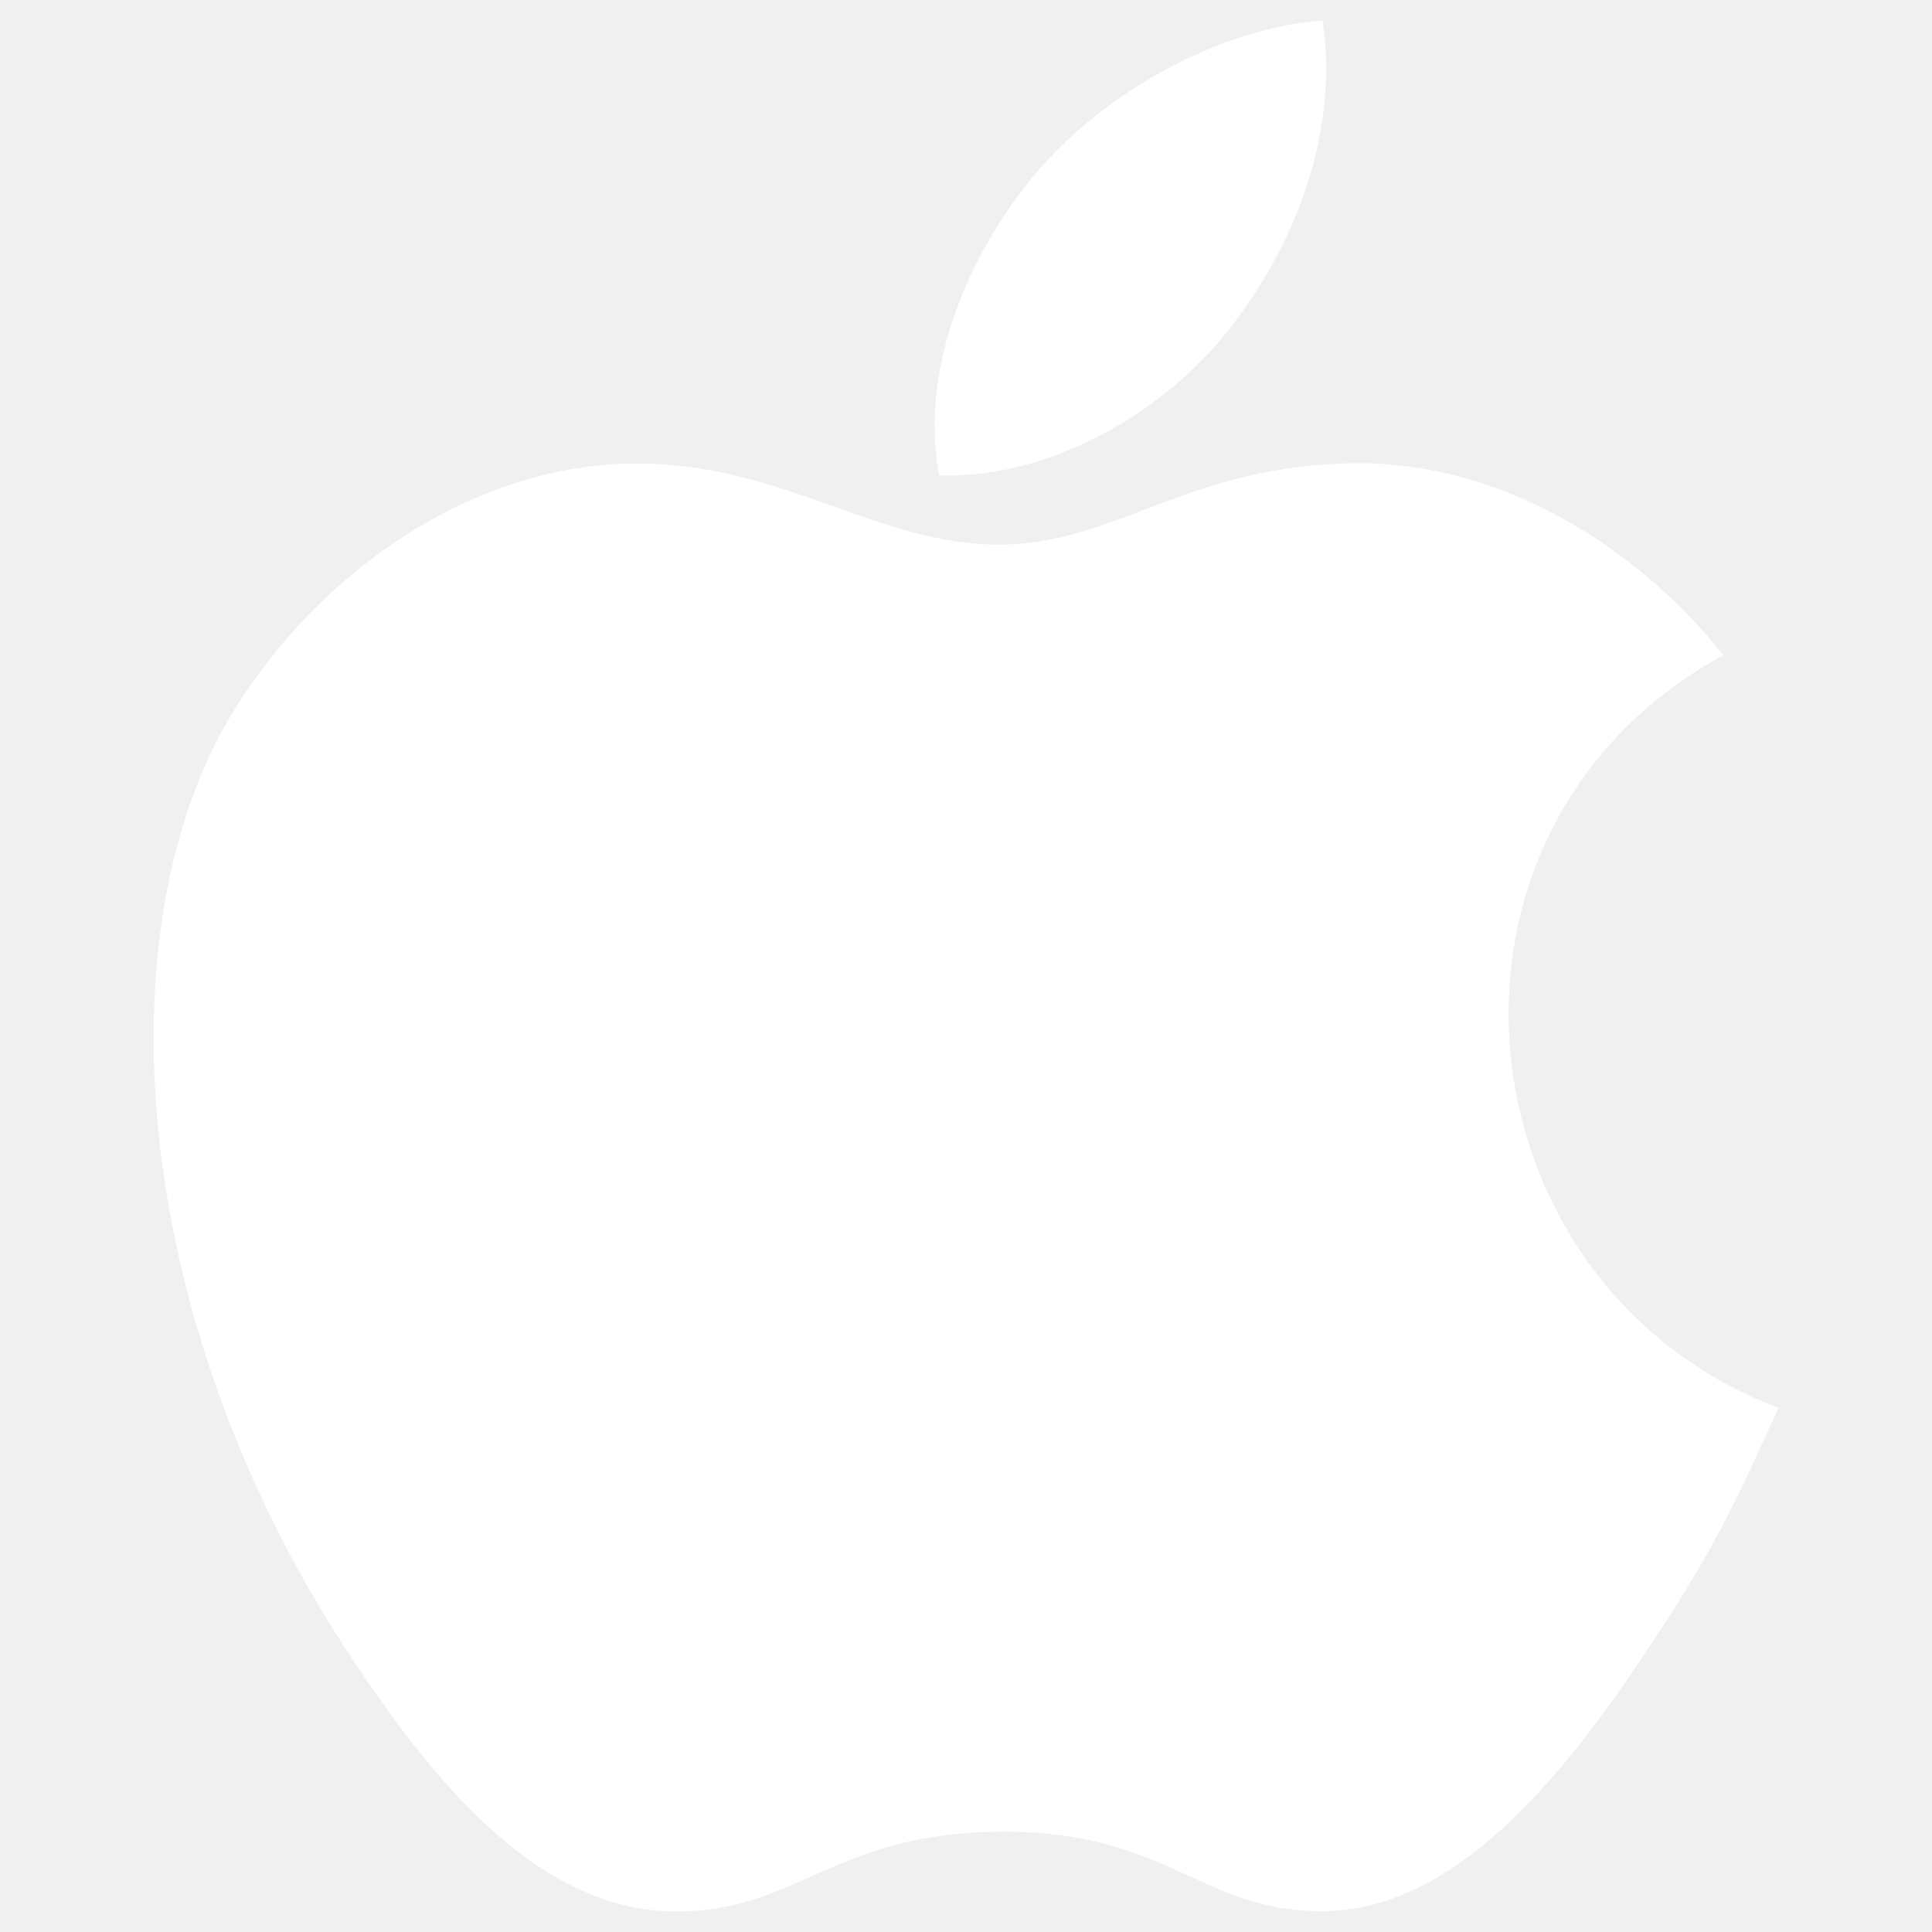
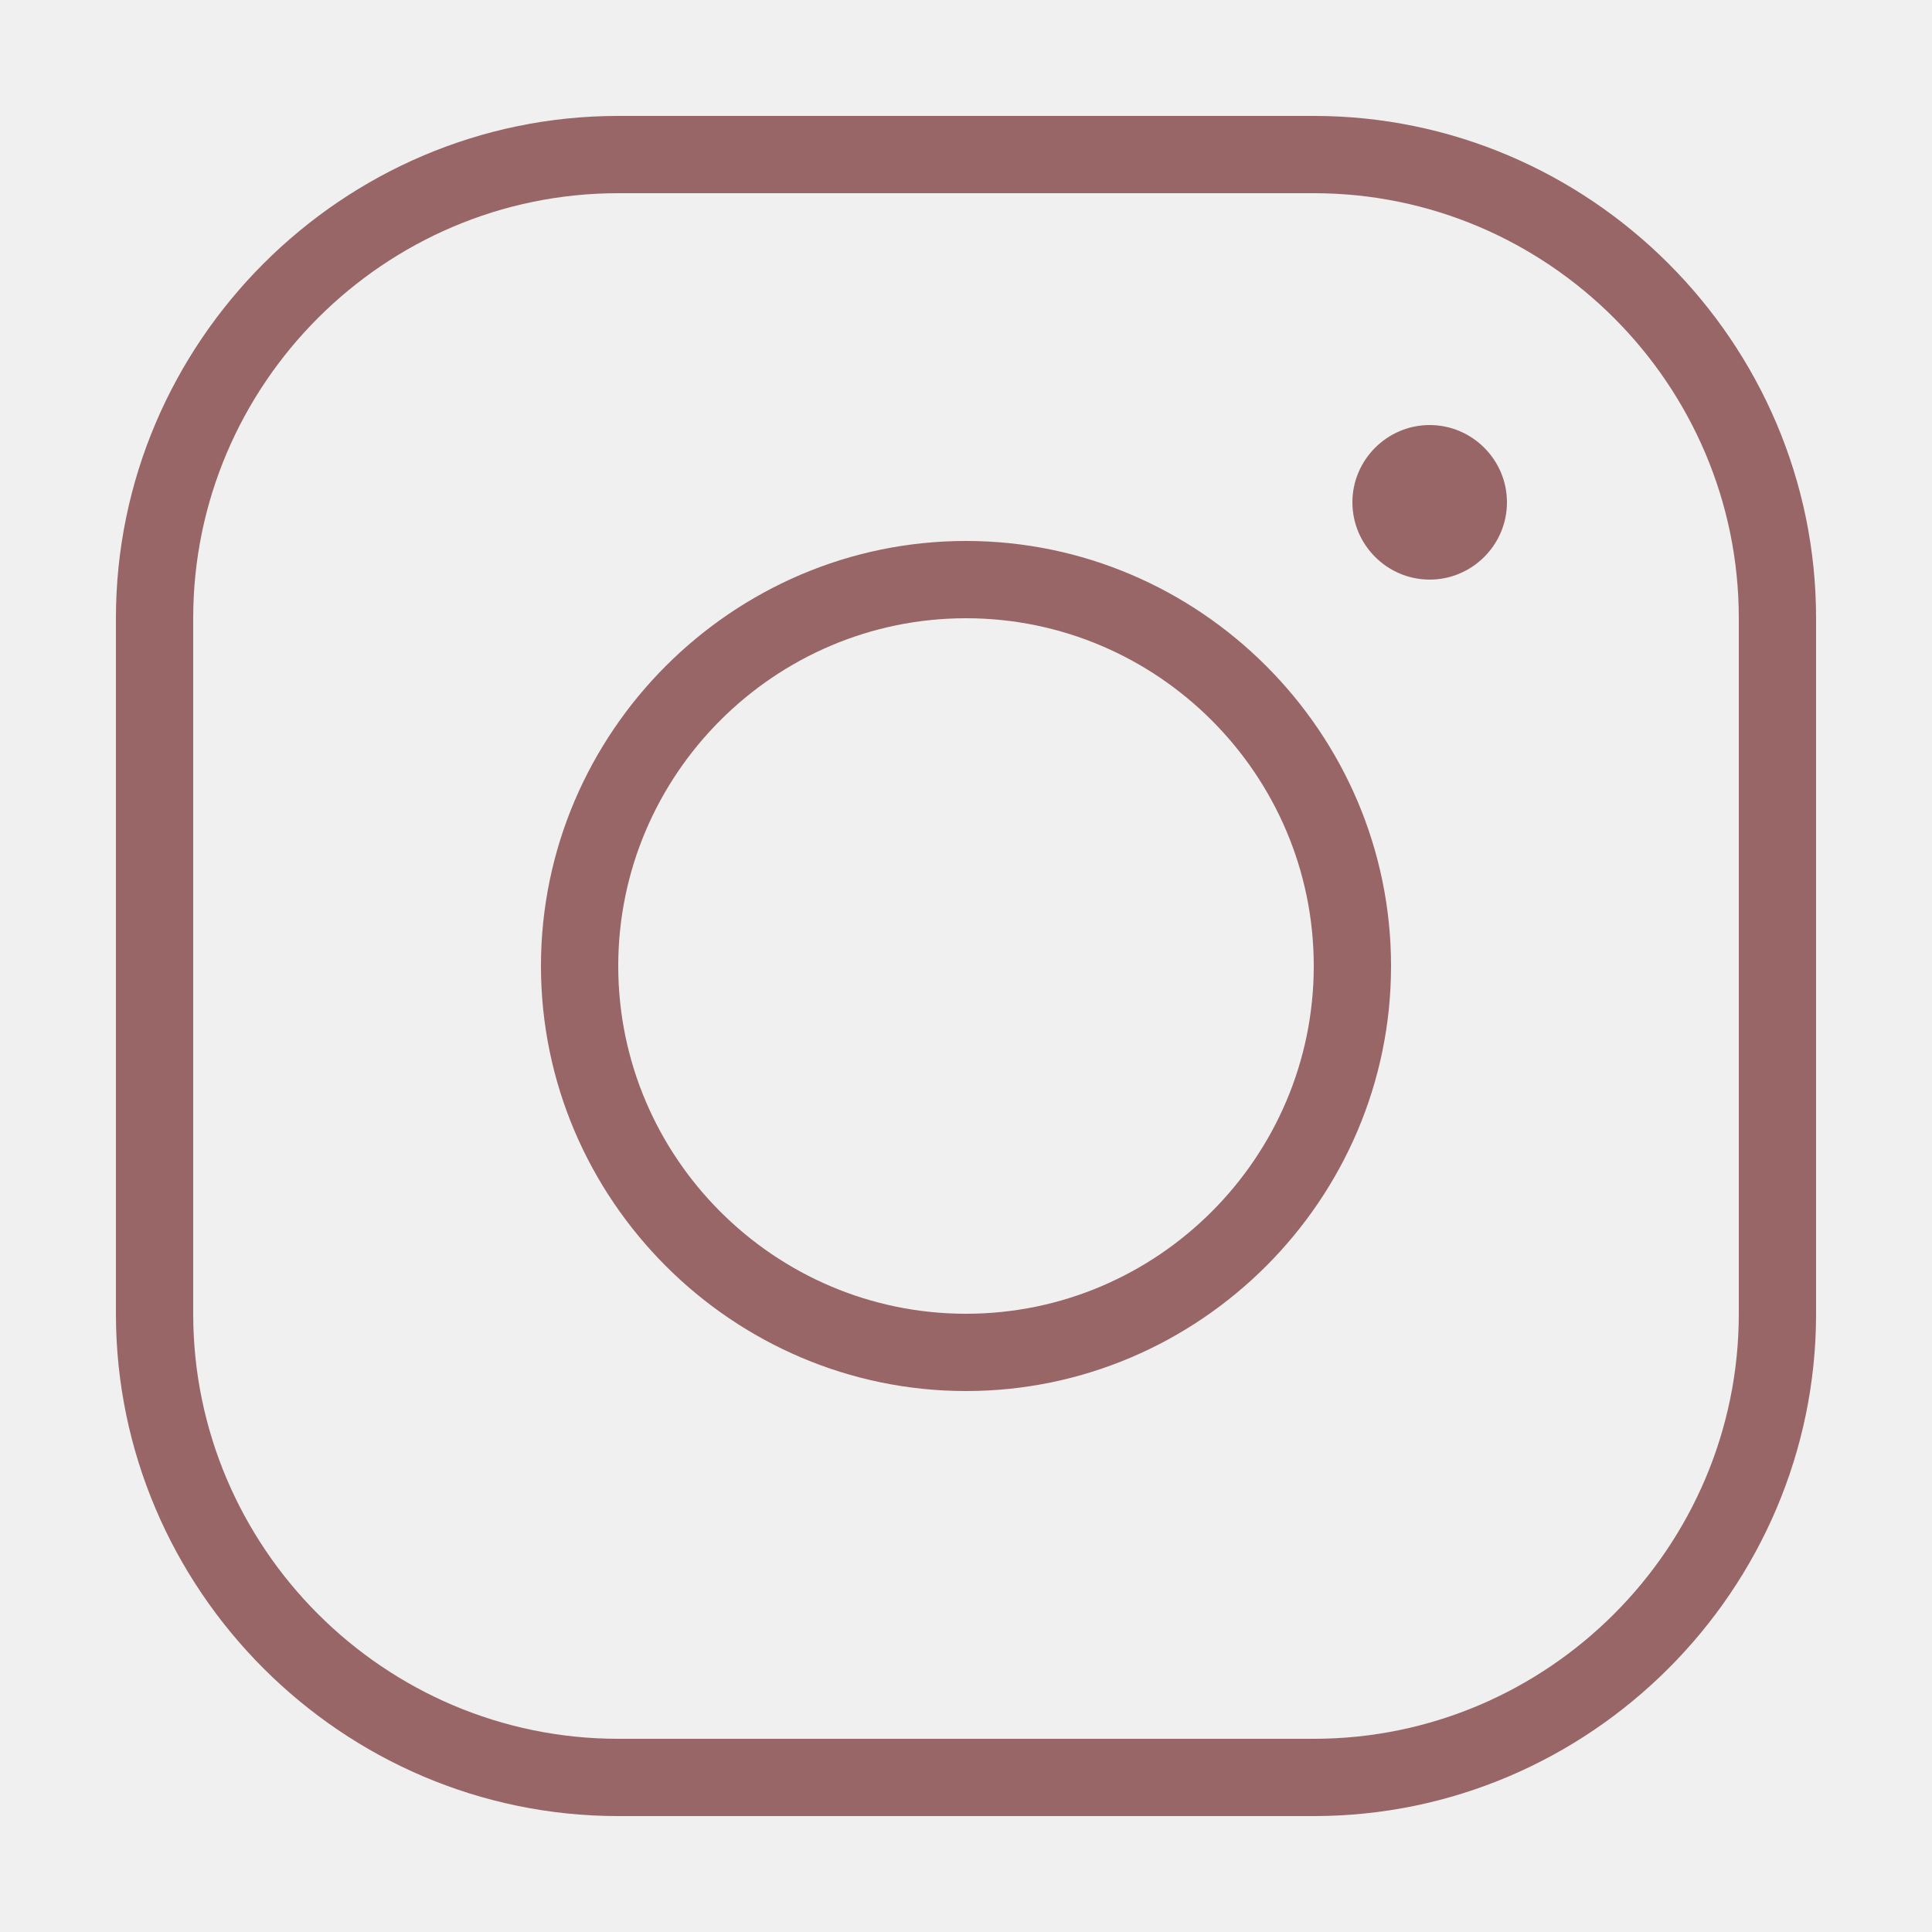
- <svg xmlns="http://www.w3.org/2000/svg" width="26" height="26" viewBox="0 0 26 26">
-   <path fill="#ffffff" d="M23.934,18.947c-0.598,1.324-0.884,1.916-1.652,3.086c-1.073,1.634-2.588,3.673-4.461,3.687 c-1.666,0.014-2.096-1.087-4.357-1.069c-2.261,0.011-2.732,1.089-4.4,1.072c-1.873-0.017-3.307-1.854-4.381-3.485 C1.68,17.663,1.363,12.301,3.219,9.448c1.313-2.023,3.391-3.211,5.342-3.211c1.987,0,3.236,1.092,4.879,1.092 c1.594,0,2.565-1.095,4.863-1.095c1.738,0,3.576,0.947,4.889,2.581C18.896,11.169,19.594,17.305,23.934,18.947z M16.559,4.408 c0.836-1.073,1.47-2.587,1.24-4.131c-1.364,0.093-2.959,0.964-3.891,2.092c-0.844,1.027-1.544,2.553-1.271,4.029 C14.125,6.446,15.665,5.559,16.559,4.408z" />
+ <svg xmlns="http://www.w3.org/2000/svg" x="0px" y="0px" width="100" height="100" viewBox="0 0 50 50">
+   <path fill="#996667" d="M 16 3 C 8.855 3 3 8.855 3 16 L 3 34 C 3 41.145 8.855 47 16 47 L 34 47 C 41.145 47 47 41.145 47 34 L 47 16 C 47 8.855 41.145 3 34 3 L 16 3 z M 16 5 L 34 5 C 40.055 5 45 9.945 45 16 L 45 34 C 45 40.055 40.055 45 34 45 L 16 45 C 9.945 45 5 40.055 5 34 L 5 16 C 5 9.945 9.945 5 16 5 z M 37 11 C 35.9 11 35 11.9 35 13 C 35 14.1 35.9 15 37 15 C 38.1 15 39 14.1 39 13 C 39 11.9 38.1 11 37 11 z M 25 14 C 18.955 14 14 18.955 14 25 C 14 31.045 18.955 36 25 36 C 31.045 36 36 31.045 36 25 C 36 18.955 31.045 14 25 14 z M 25 16 C 29.955 16 34 20.045 34 25 C 34 29.955 29.955 34 25 34 C 20.045 34 16 29.955 16 25 C 16 20.045 20.045 16 25 16 z" />
</svg>
